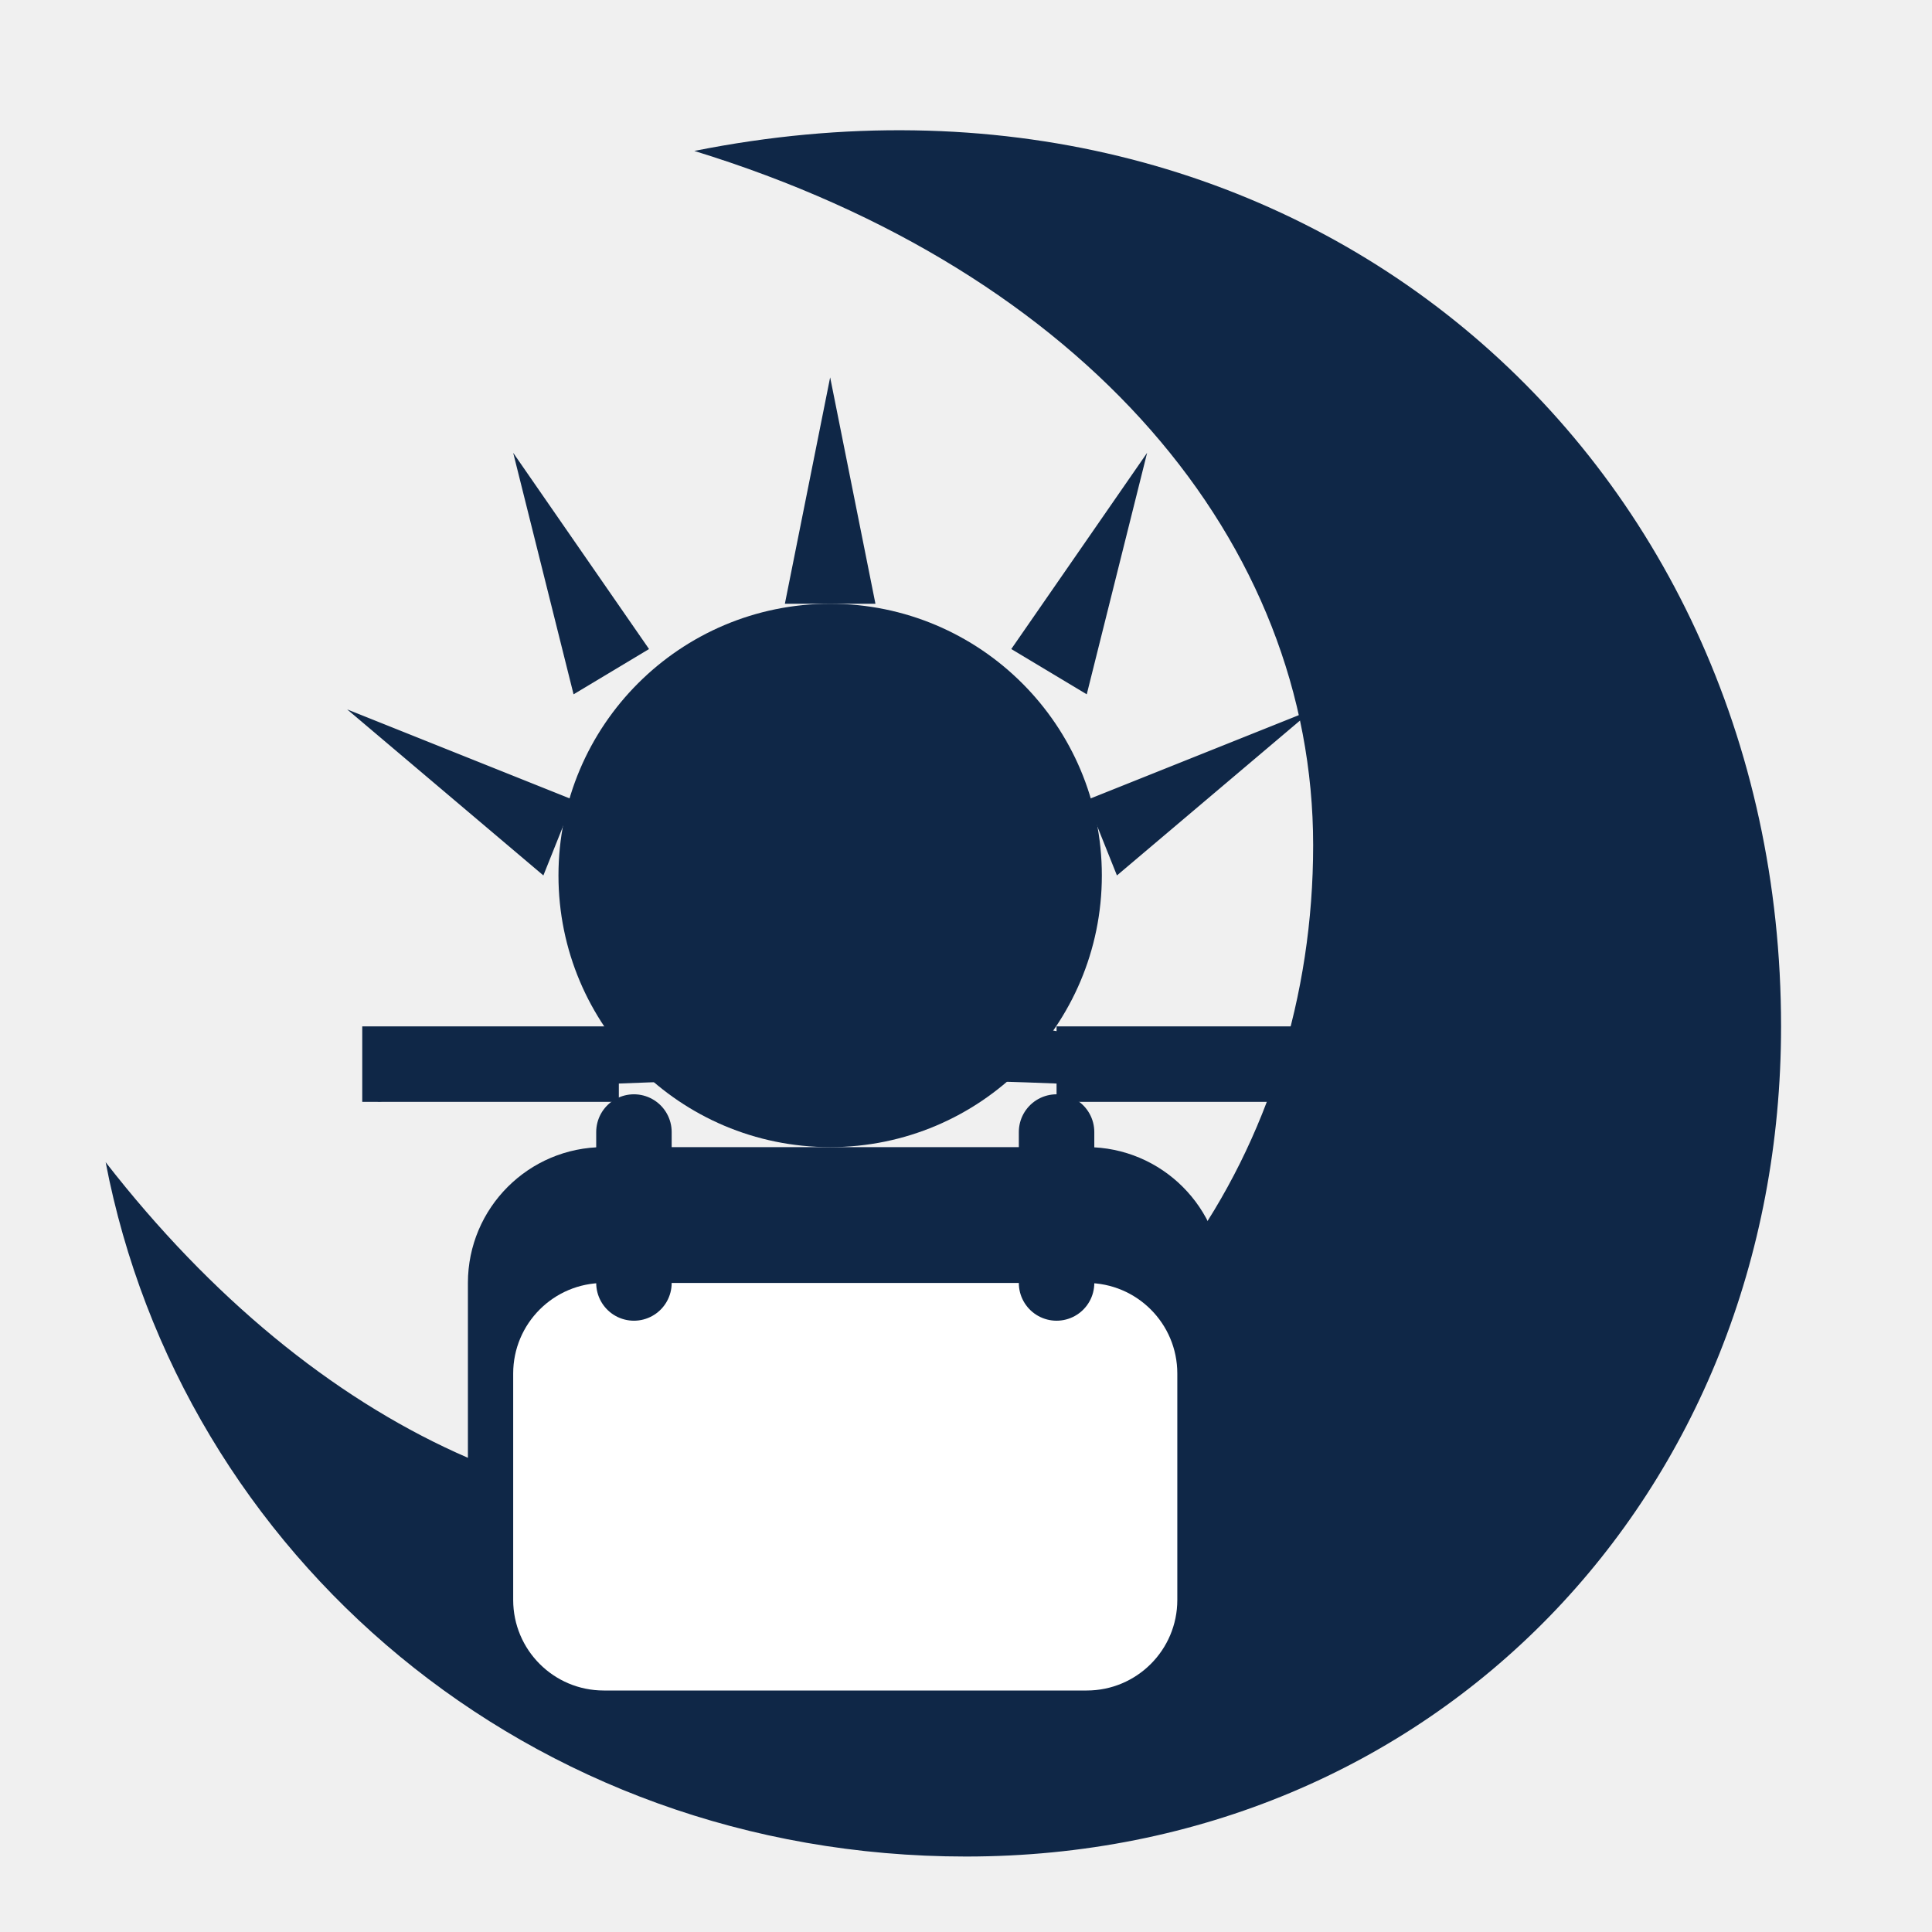
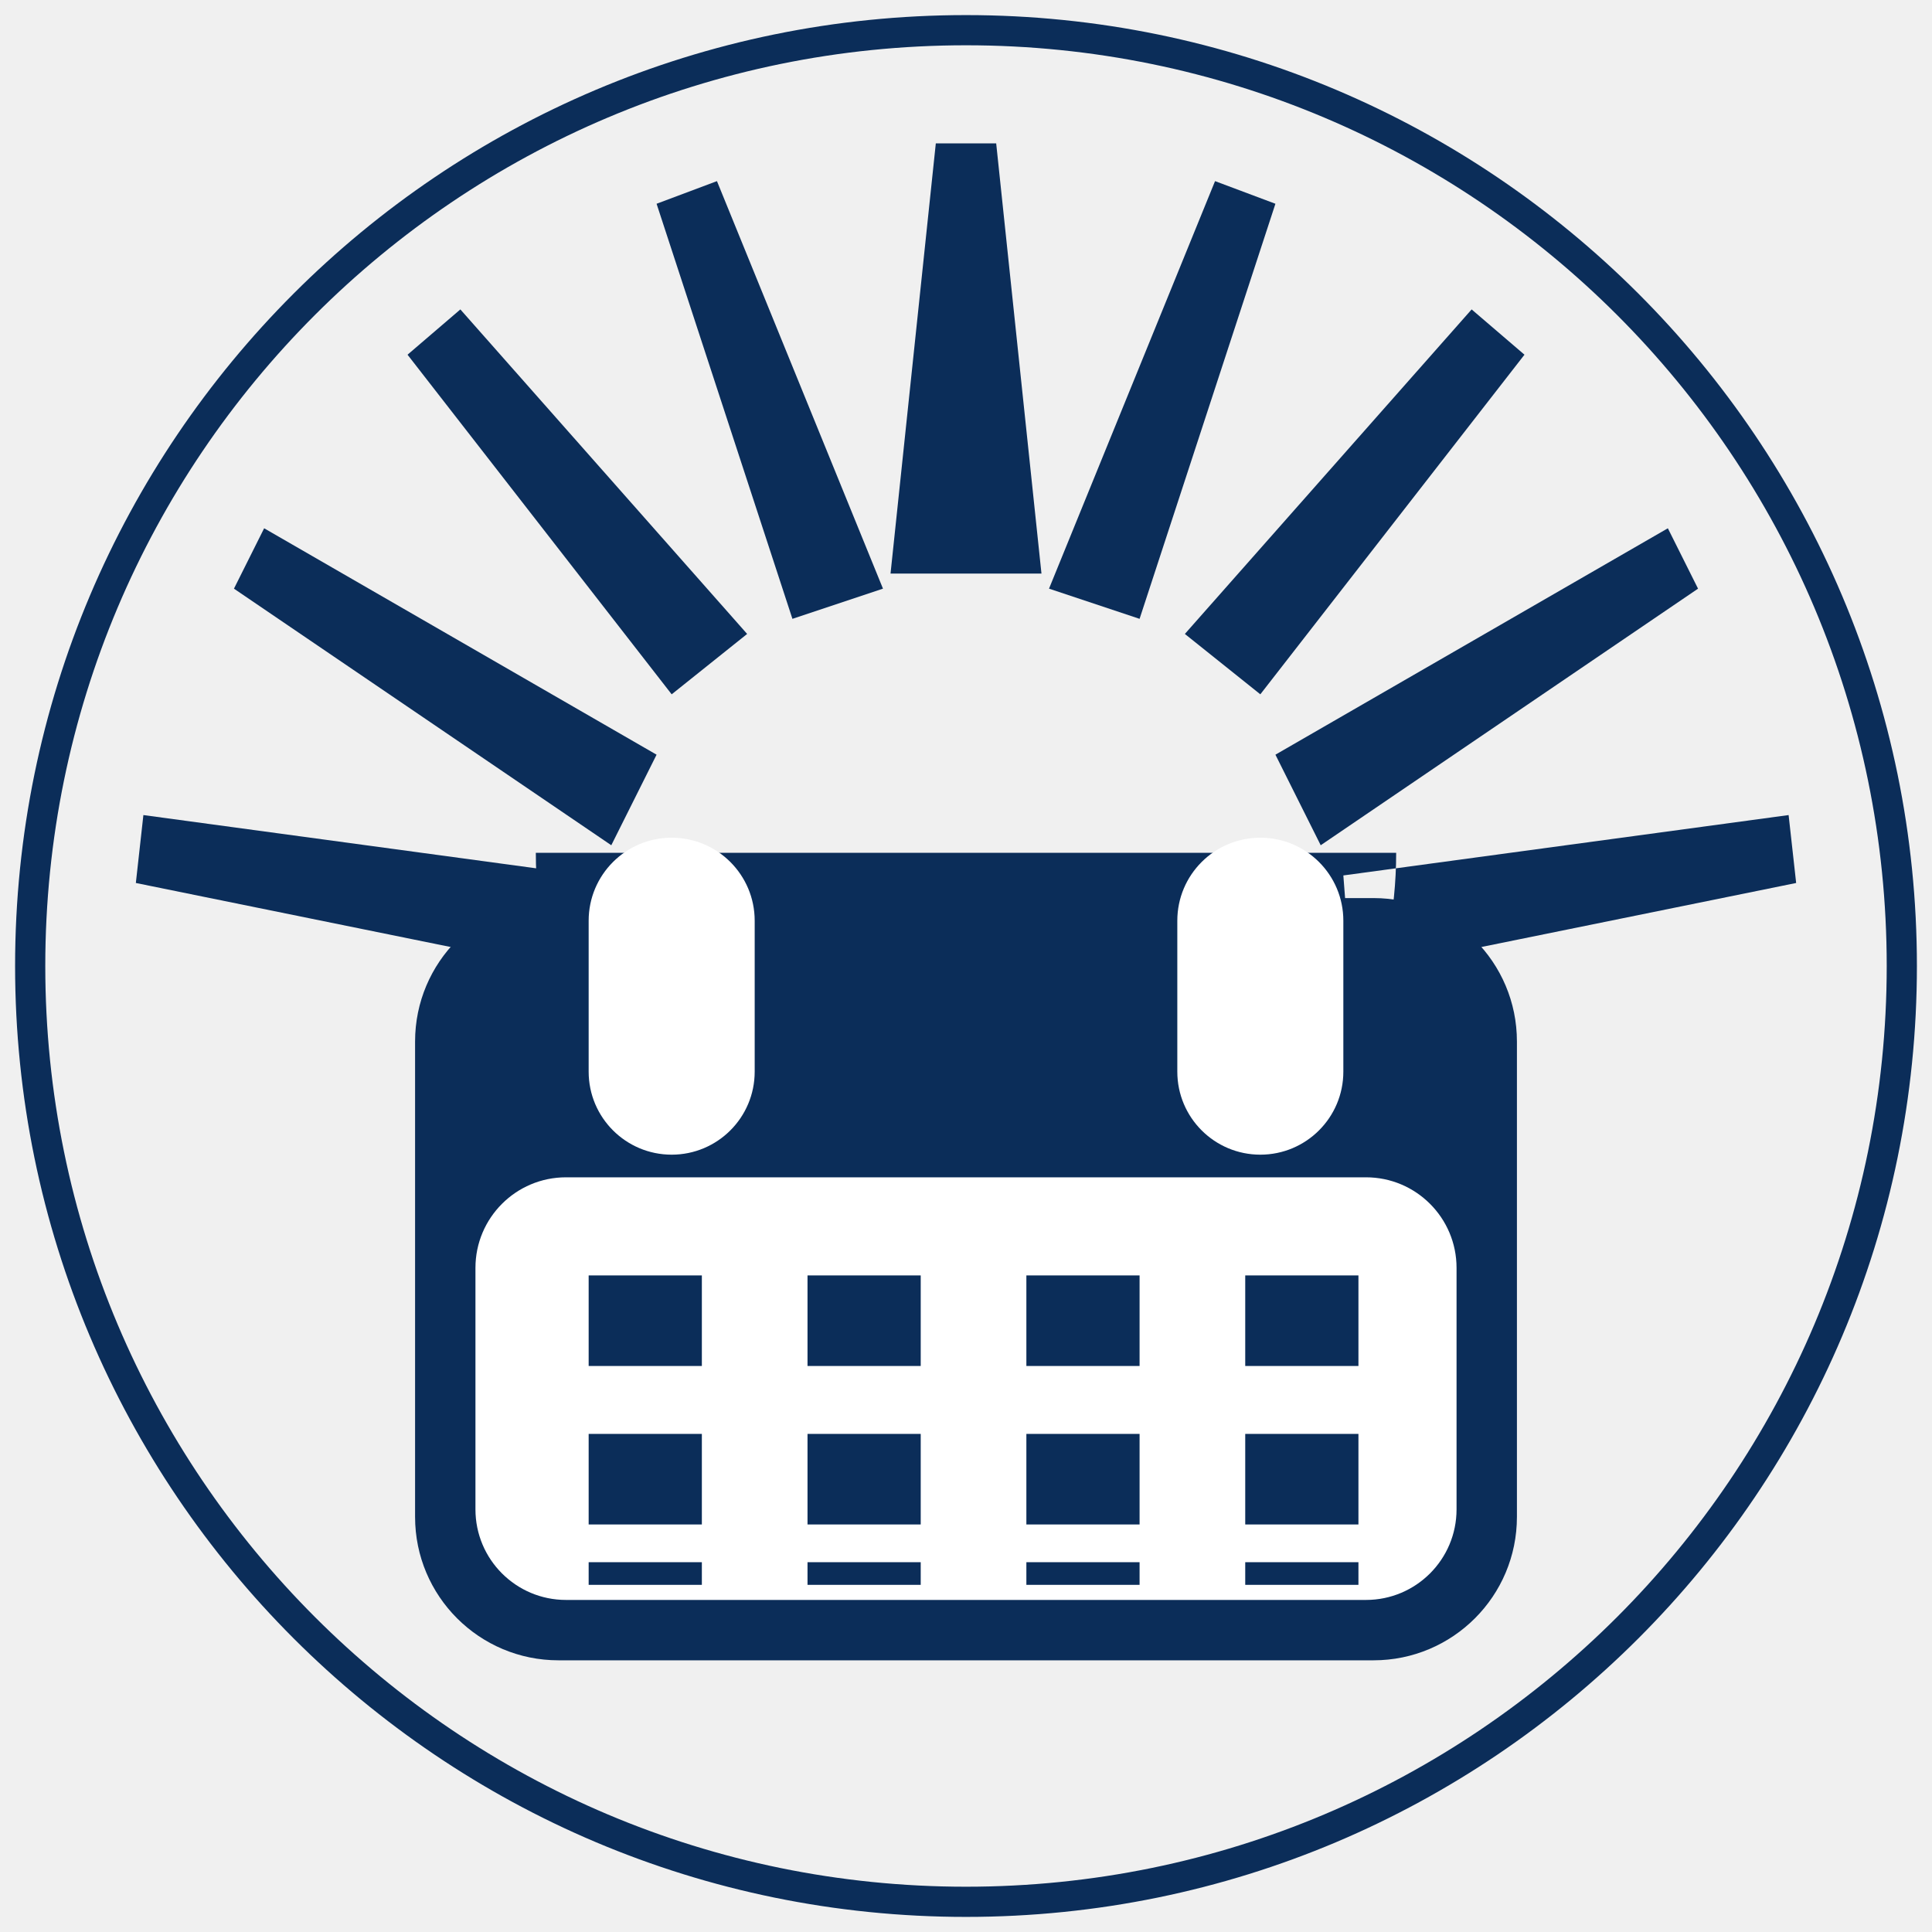
- <svg xmlns="http://www.w3.org/2000/svg" viewBox="0 0 128 128" role="img" aria-labelledby="title">
-   <path d="M46 10c40-8 72 20 72 58 0 31-23 55-54 55-29 0-52-20-57-46 14 18 32 26 48 22 20-5 32-23 32-43 0-20-15-38-41-46Z" fill="#0F2747" />
-   <circle cx="55" cy="58" r="18" fill="#0F2747" />
-   <path d="M55 25 58 40h-6l3-15ZM34 30l9 13-5 3-4-16ZM76 30l-4 16-5-3 9-13ZM23 47l15 6-2 5-13-11ZM87 47 74 58l-2-5 15-6ZM24 68h17v5H24ZM70 68h17v5H70Z" fill="#0F2747" />
-   <path d="M25 73c18-8 42-8 61 0-16-2-45-2-61 0Z" fill="#0F2747" />
-   <rect x="31" y="76" width="50" height="38" rx="9" fill="#0F2747" />
-   <rect x="34" y="85" width="44" height="27" rx="6" fill="white" />
-   <path d="M42 75v10M70 75v10" stroke="#0F2747" stroke-width="5" stroke-linecap="round" />
+ <svg xmlns="http://www.w3.org/2000/svg" viewBox="0 0 256 256" role="img" aria-labelledby="title">
+   <circle cx="128" cy="128" r="124" fill="none" stroke="#0B2D59" stroke-width="4" />
+   <g fill="#0B2D59">
+     <path d="M124 19h8l6 57h-20zM87 27l8-3 22 54-12 4zM54 47l7-6 38 43-10 8zM31 78l4-8 52 30-6 12zM18 117l1-9 59 8-1 13zM169 27l-8-3-22 54 12 4zM202 47l-7-6-38 43 10 8zM225 78l-4-8-52 30 6 12zM238 117l-1-9-59 8 1 13zM71 113h114a57 57 0 0 1-114 0z" />
+     <rect x="55" y="119" width="146" height="101" rx="19" />
+     <rect x="78" y="111" width="22" height="42" rx="11" fill="#fff" />
+     <rect x="156" y="111" width="22" height="42" rx="11" fill="#fff" />
+   </g>
+   <rect x="63" y="156" width="130" height="56" rx="12" fill="#fff" />
+   <g fill="#0B2D59">
+     <path d="M78 169h15v12H78zM107 169h15v12h-15zM136 169h15v12h-15zM165 169h15v12h-15zM78 190h15v12H78zM107 190h15v12h-15zM136 190h15v12h-15zM165 190h15v12h-15zM78 207h15v3H78zM107 207h15v3h-15zM136 207h15v3h-15zM165 207h15v3h-15z" />
+   </g>
</svg>
